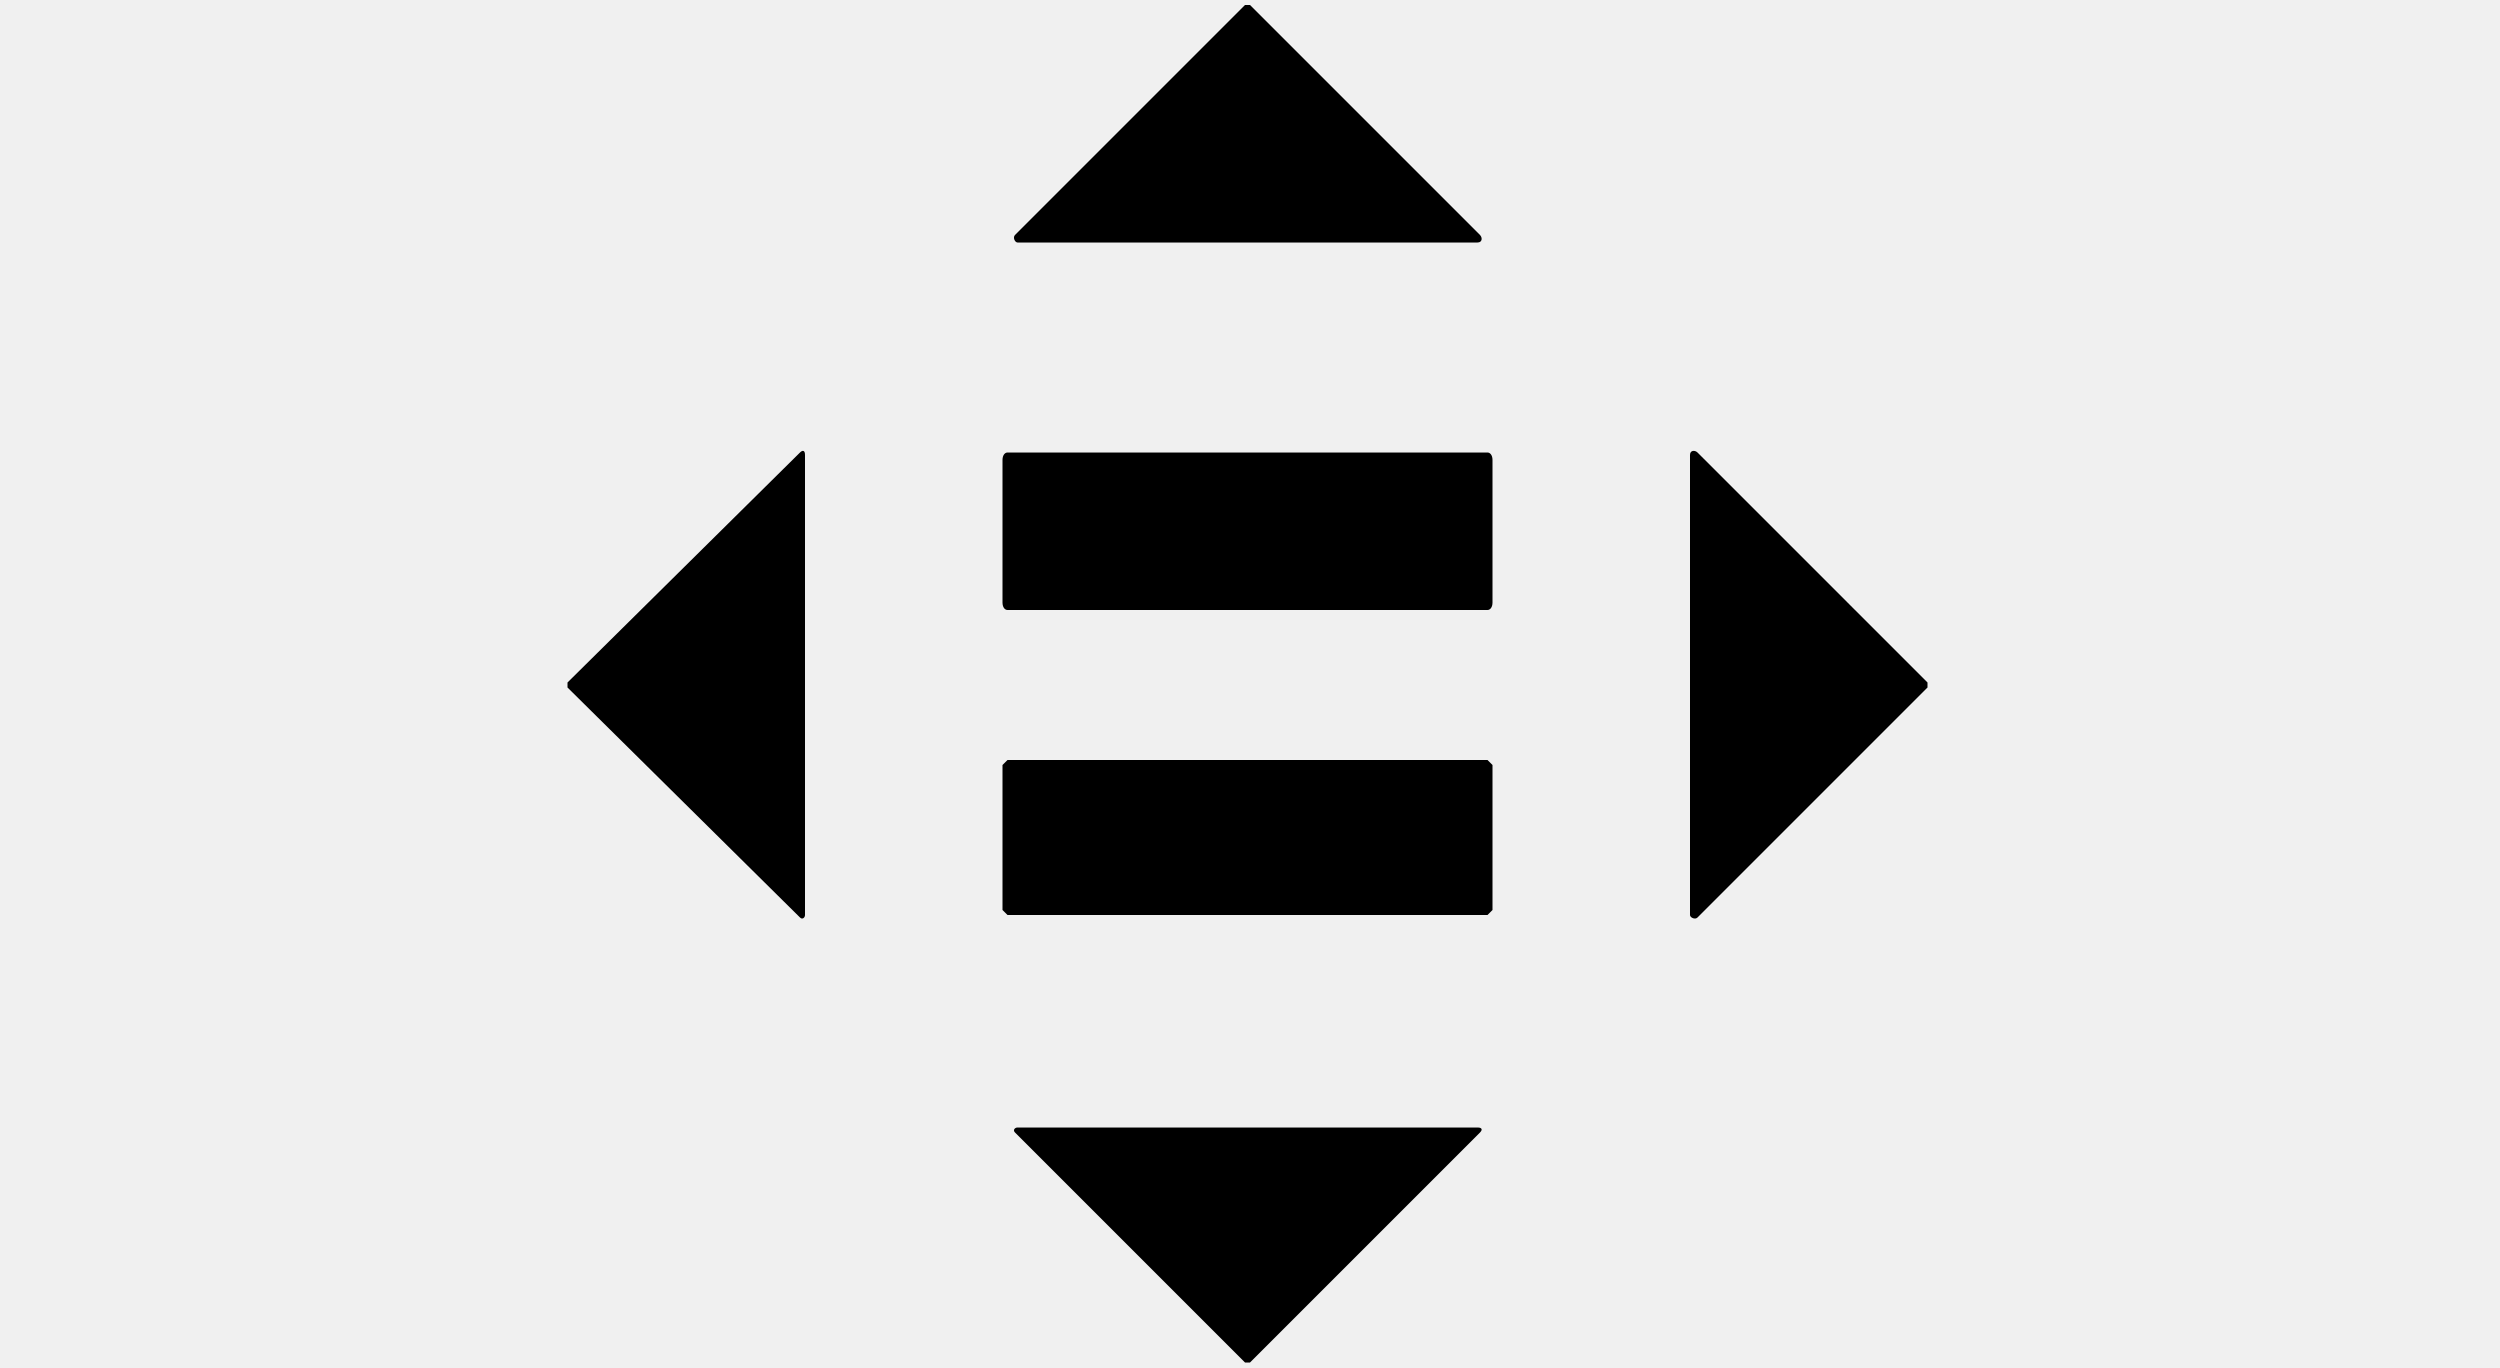
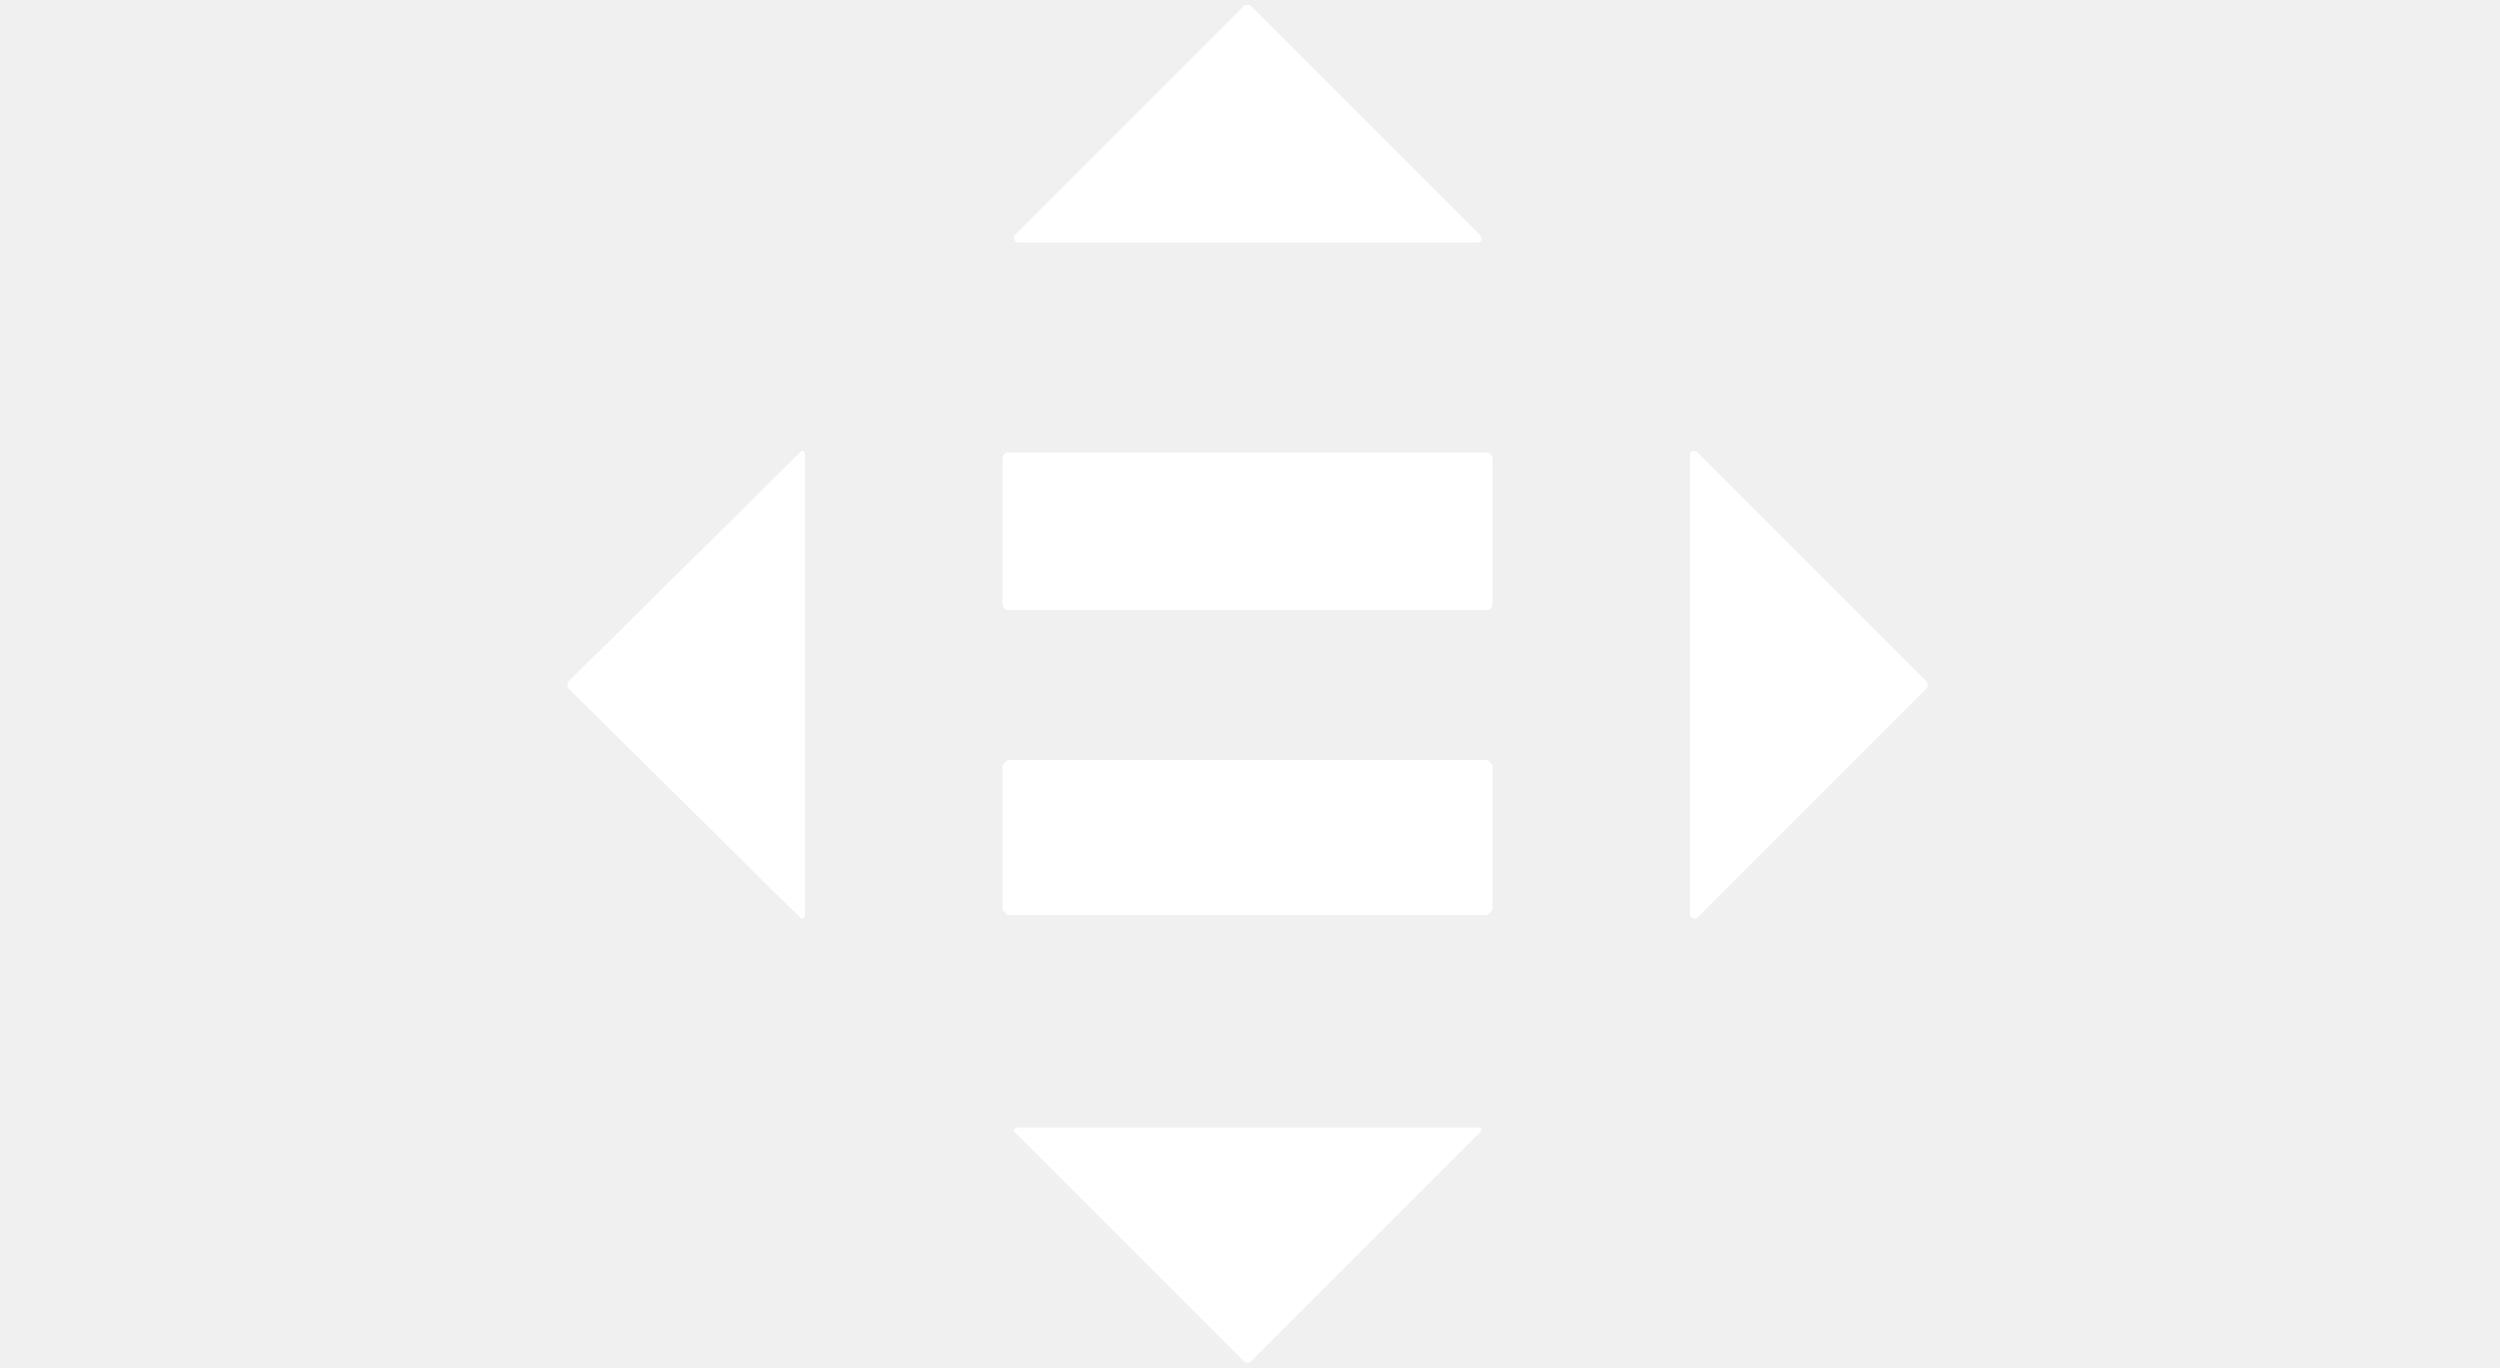
- <svg viewBox="0 0 1000 547">
-   <g fill="currentcolor" fill-rule="evenodd">
+ <svg xmlns="http://www.w3.org/2000/svg" viewBox="0 0 1000 547">
+   <g fill="white" fill-rule="evenodd">
    <path d="M595 304H403l-2 2v58l2 2h192l2-2v-58l-2-2m0-123H403c-1 0-2 1-2 3v57c0 2 1 3 2 3h192c1 0 2-1 2-3v-57c0-2-1-3-2-3m-3-87L500 2h-2l-92 92c-1 1 0 3 1 3h184c2 0 2-2 1-3m87 273l92-92v-2l-92-92c-1-1-3-1-3 1v184c0 1 2 2 3 1m-273 86l92 92h2l92-92c1-1 1-2-1-2H407c-1 0-2 1-1 2m-86-272l-93 92v2l93 92c1 1 2 0 2-1V182c0-2-1-2-2-1" />
  </g>
</svg>
